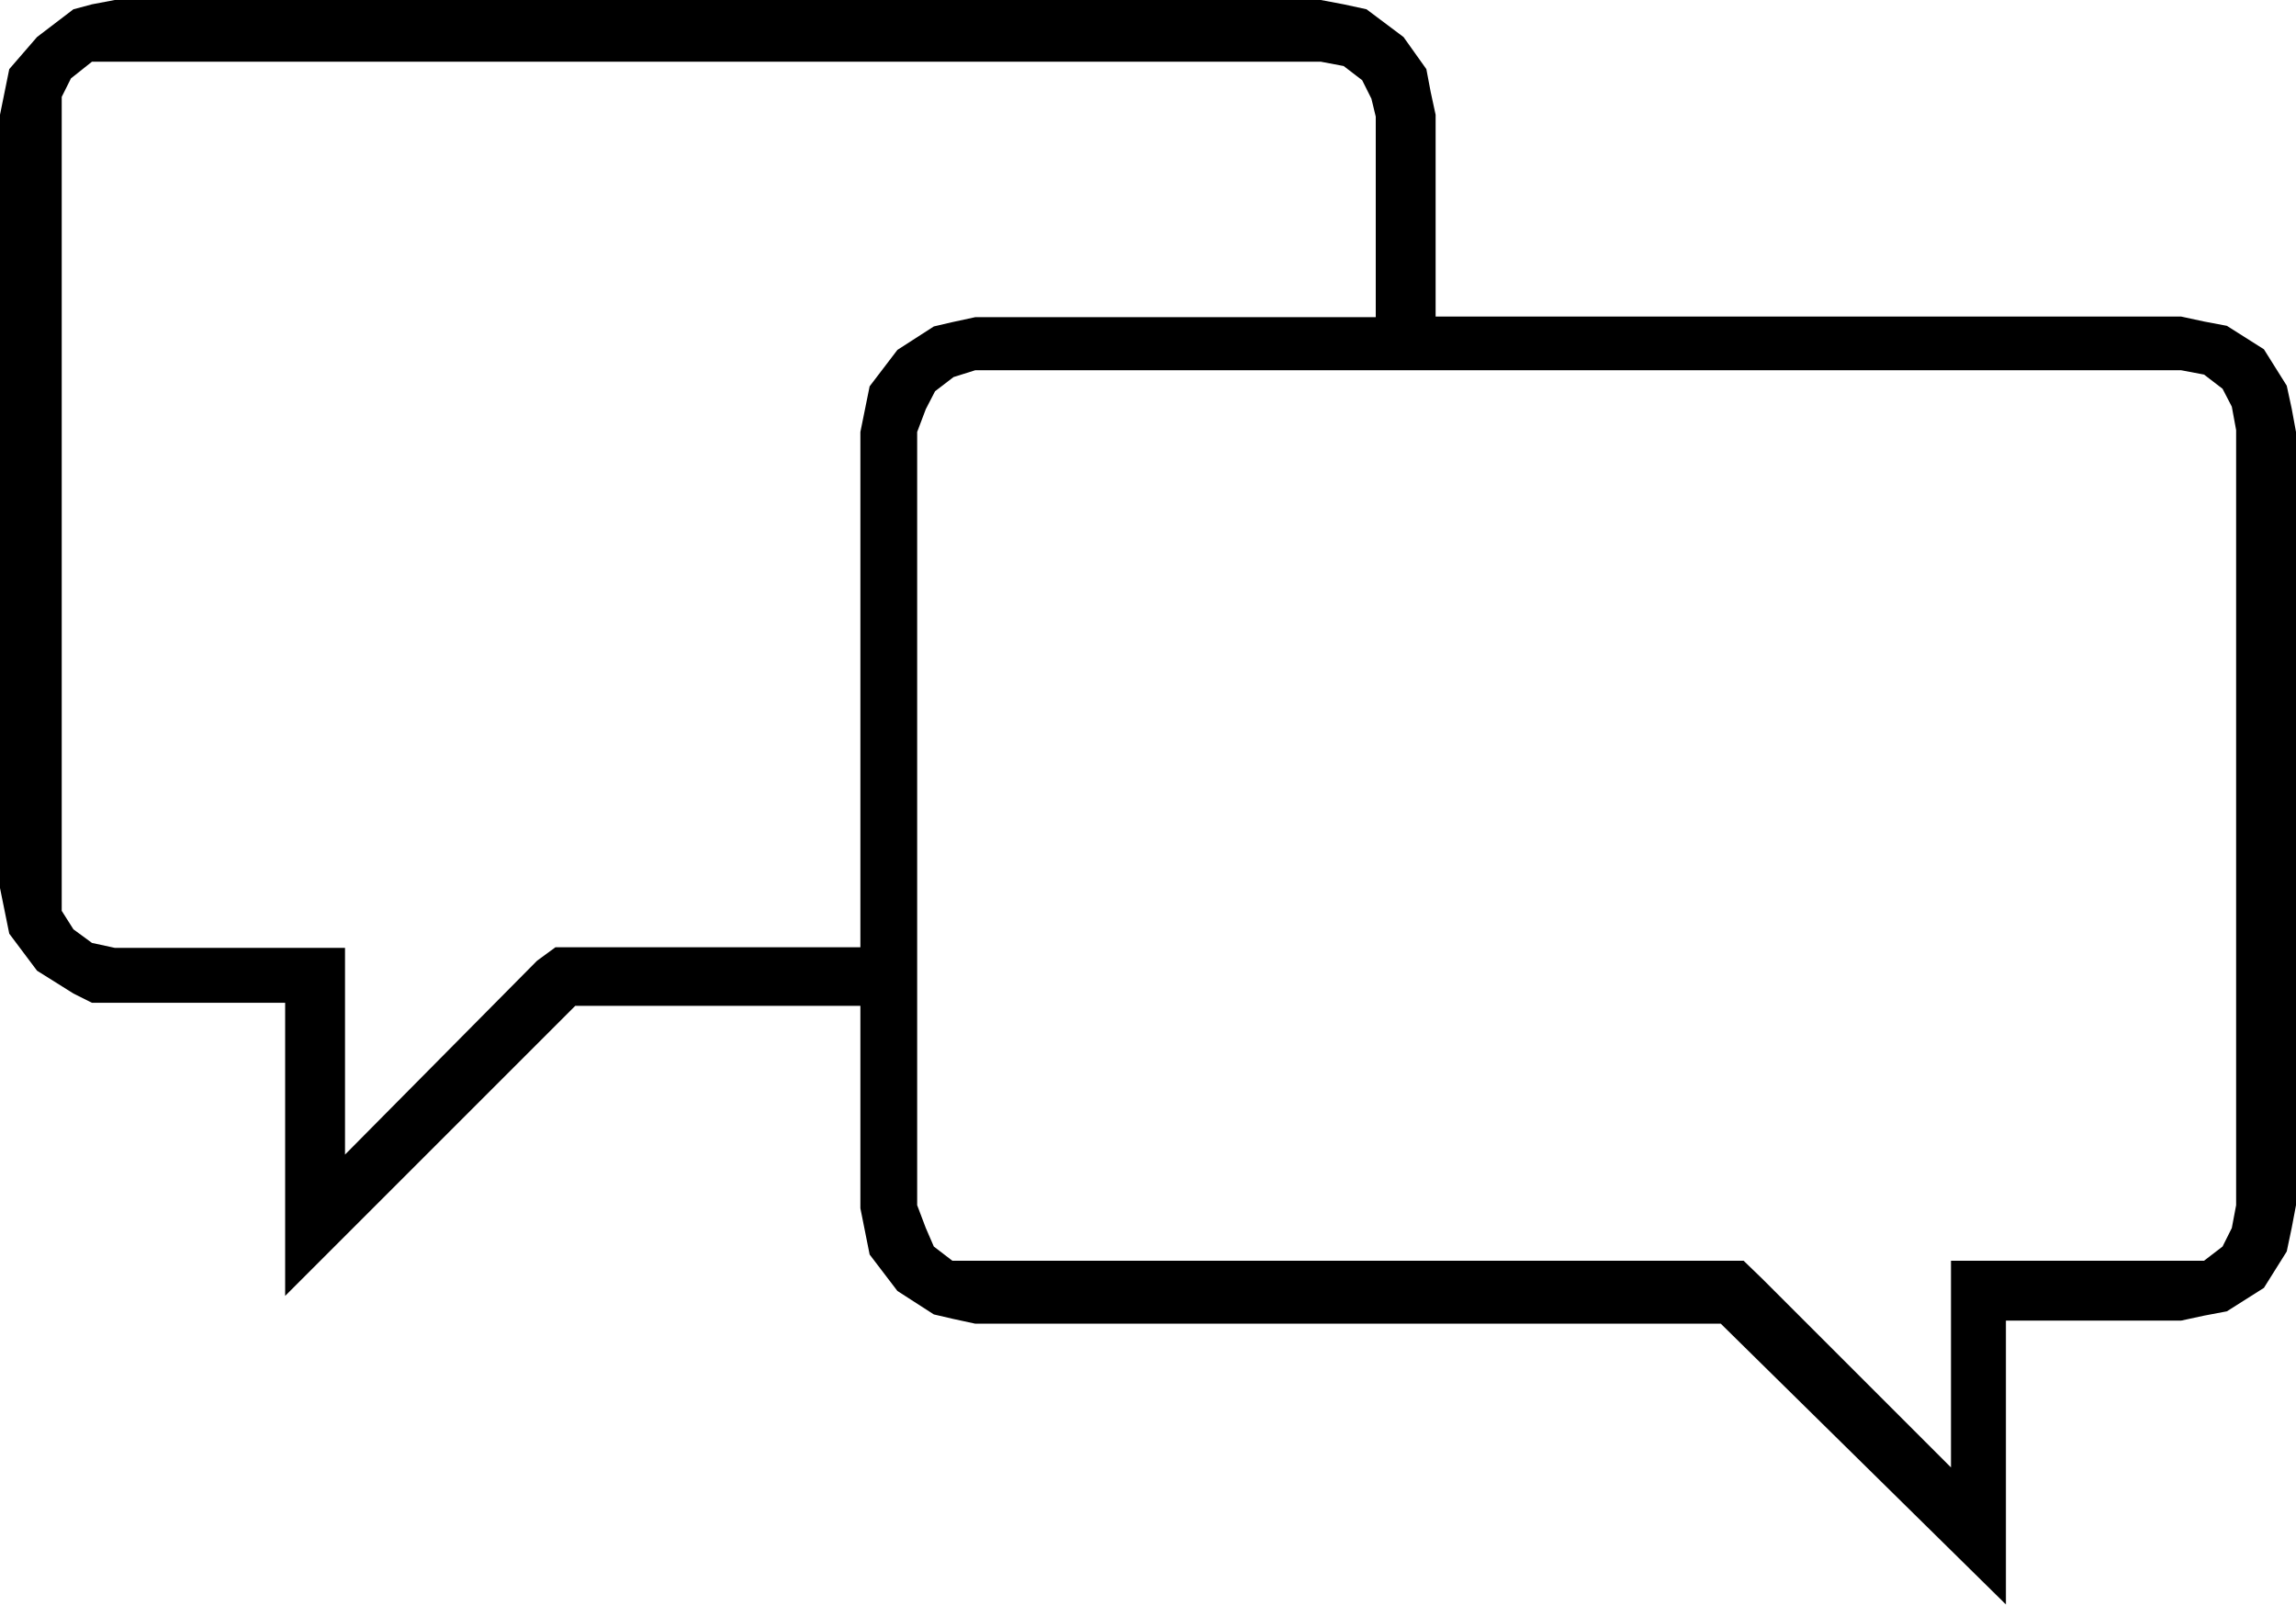
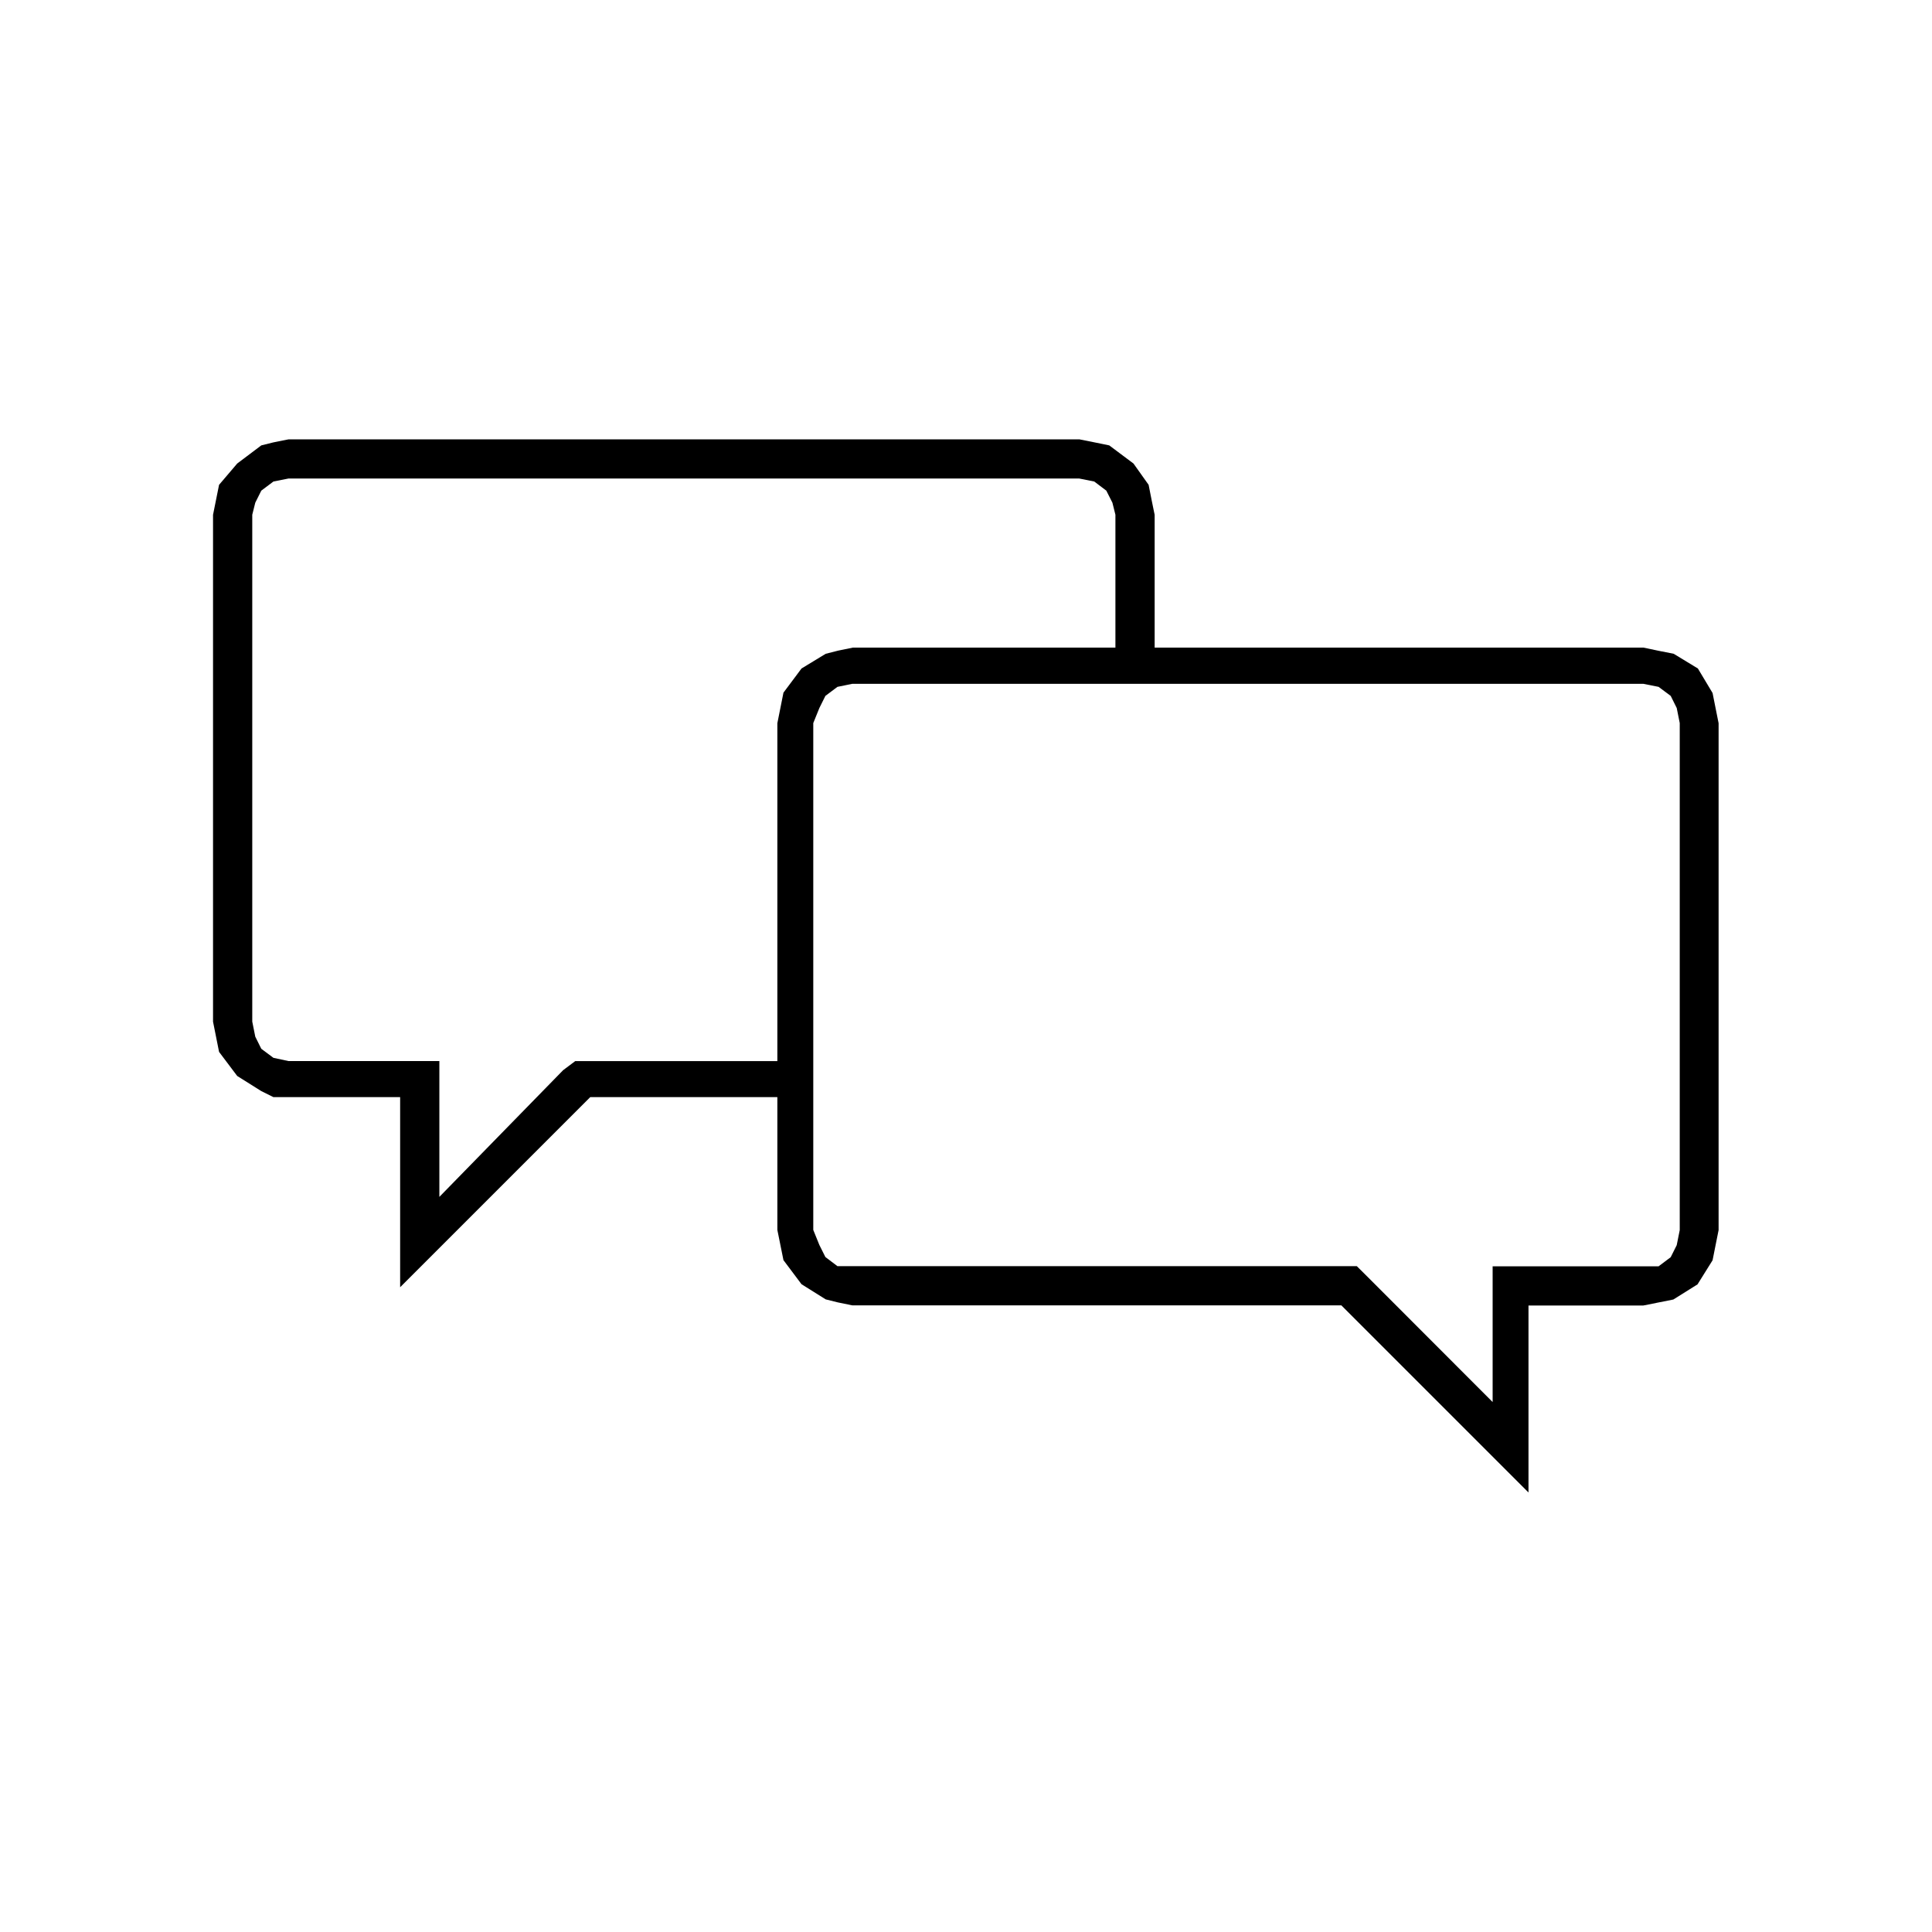
- <svg xmlns="http://www.w3.org/2000/svg" viewBox="0 0 37.2 26.02">
-   <g id="Layer_2" data-name="Layer 2">
-     <g id="Layer_1-2" data-name="Layer 1">
-       <path d="M36.23,19.53l-.07.37-.15.3-.3.23h-4.1v3.35l-3.06-3.06-.3-.29H15.43l-.3-.23L15,19.9l-.14-.37V7L15,6.63l.15-.29.3-.23L15.8,6H35.34l.37.07.3.23.15.29.07.38ZM13.94,7v8.35H9l-.3.22L5.59,18.71V15.36H1.86l-.37-.08-.3-.22L1,14.76,1,14.39V1.86L1,1.57l.15-.3L1.49,1,1.86,1H21.4l.37.07.3.23.15.3.07.29V5.14H15.8l-.37.08-.3.07-.59.38-.45.59Zm21.4-1.87H23.26V1.86l-.08-.37-.07-.37L22.74.6l-.6-.45L21.77.07,21.4,0H1.86L1.49.07l-.3.08L.6.6l-.45.52L0,1.86V14.39l.15.74.45.6.59.37.3.15H4.62V21l4.7-4.7h4.62v3.28l.15.75.45.59.59.38.3.07.37.08H27.88L32.5,26V21.4h2.84l.37-.08.37-.07.6-.38.37-.59.08-.38.07-.37V7l-.07-.38-.08-.37-.37-.59-.6-.38-.37-.07Z" />
-     </g>
-   </g>
+ <svg xmlns="http://www.w3.org/2000/svg" id="Layer_1" data-name="Layer 1" viewBox="0 0 263 263">
+   <path d="M228.66,167.45l-.41,2.05-.82,1.64-1.65,1.24H203.19v18.48L186.35,174l-1.65-1.64H114l-1.64-1.24-.82-1.64-.83-2.05v-69l.83-2.05.82-1.65L114,93.5l2-.41H223.73l2.05.41,1.65,1.23.82,1.65.41,2.05Zm-122.84-69v46H78.3l-1.64,1.23L59.81,162.93V144.44H39.27L37.22,144l-1.65-1.23-.82-1.65-.41-2.05v-69l.41-1.64.82-1.64,1.65-1.24,2.05-.41H146.91l2.05.41,1.64,1.24.83,1.64.41,1.64V88.16H116.09l-2,.41L112.4,89l-3.29,2-2.46,3.29ZM223.73,88.16H157.18V70.08l-.41-2L156.36,66,154.3,63.1,151,60.63l-2-.41-2.05-.41H39.27l-2.05.41-1.65.41L32.29,63.1,29.82,66,29,70.08v69l.82,4.11,2.47,3.28,3.28,2.06,1.65.82H54.47v25.88l25.88-25.88h25.47v18.08l.83,4.11,2.46,3.28,3.29,2.06,1.64.41,2,.41h66.56l25.47,25.47V177.72h15.61l2.05-.41,2.06-.41,3.29-2.06,2.05-3.28.41-2.06.41-2.05v-69l-.41-2.05-.41-2.06L231.13,91l-3.29-2-2.06-.41Z" />
</svg>
